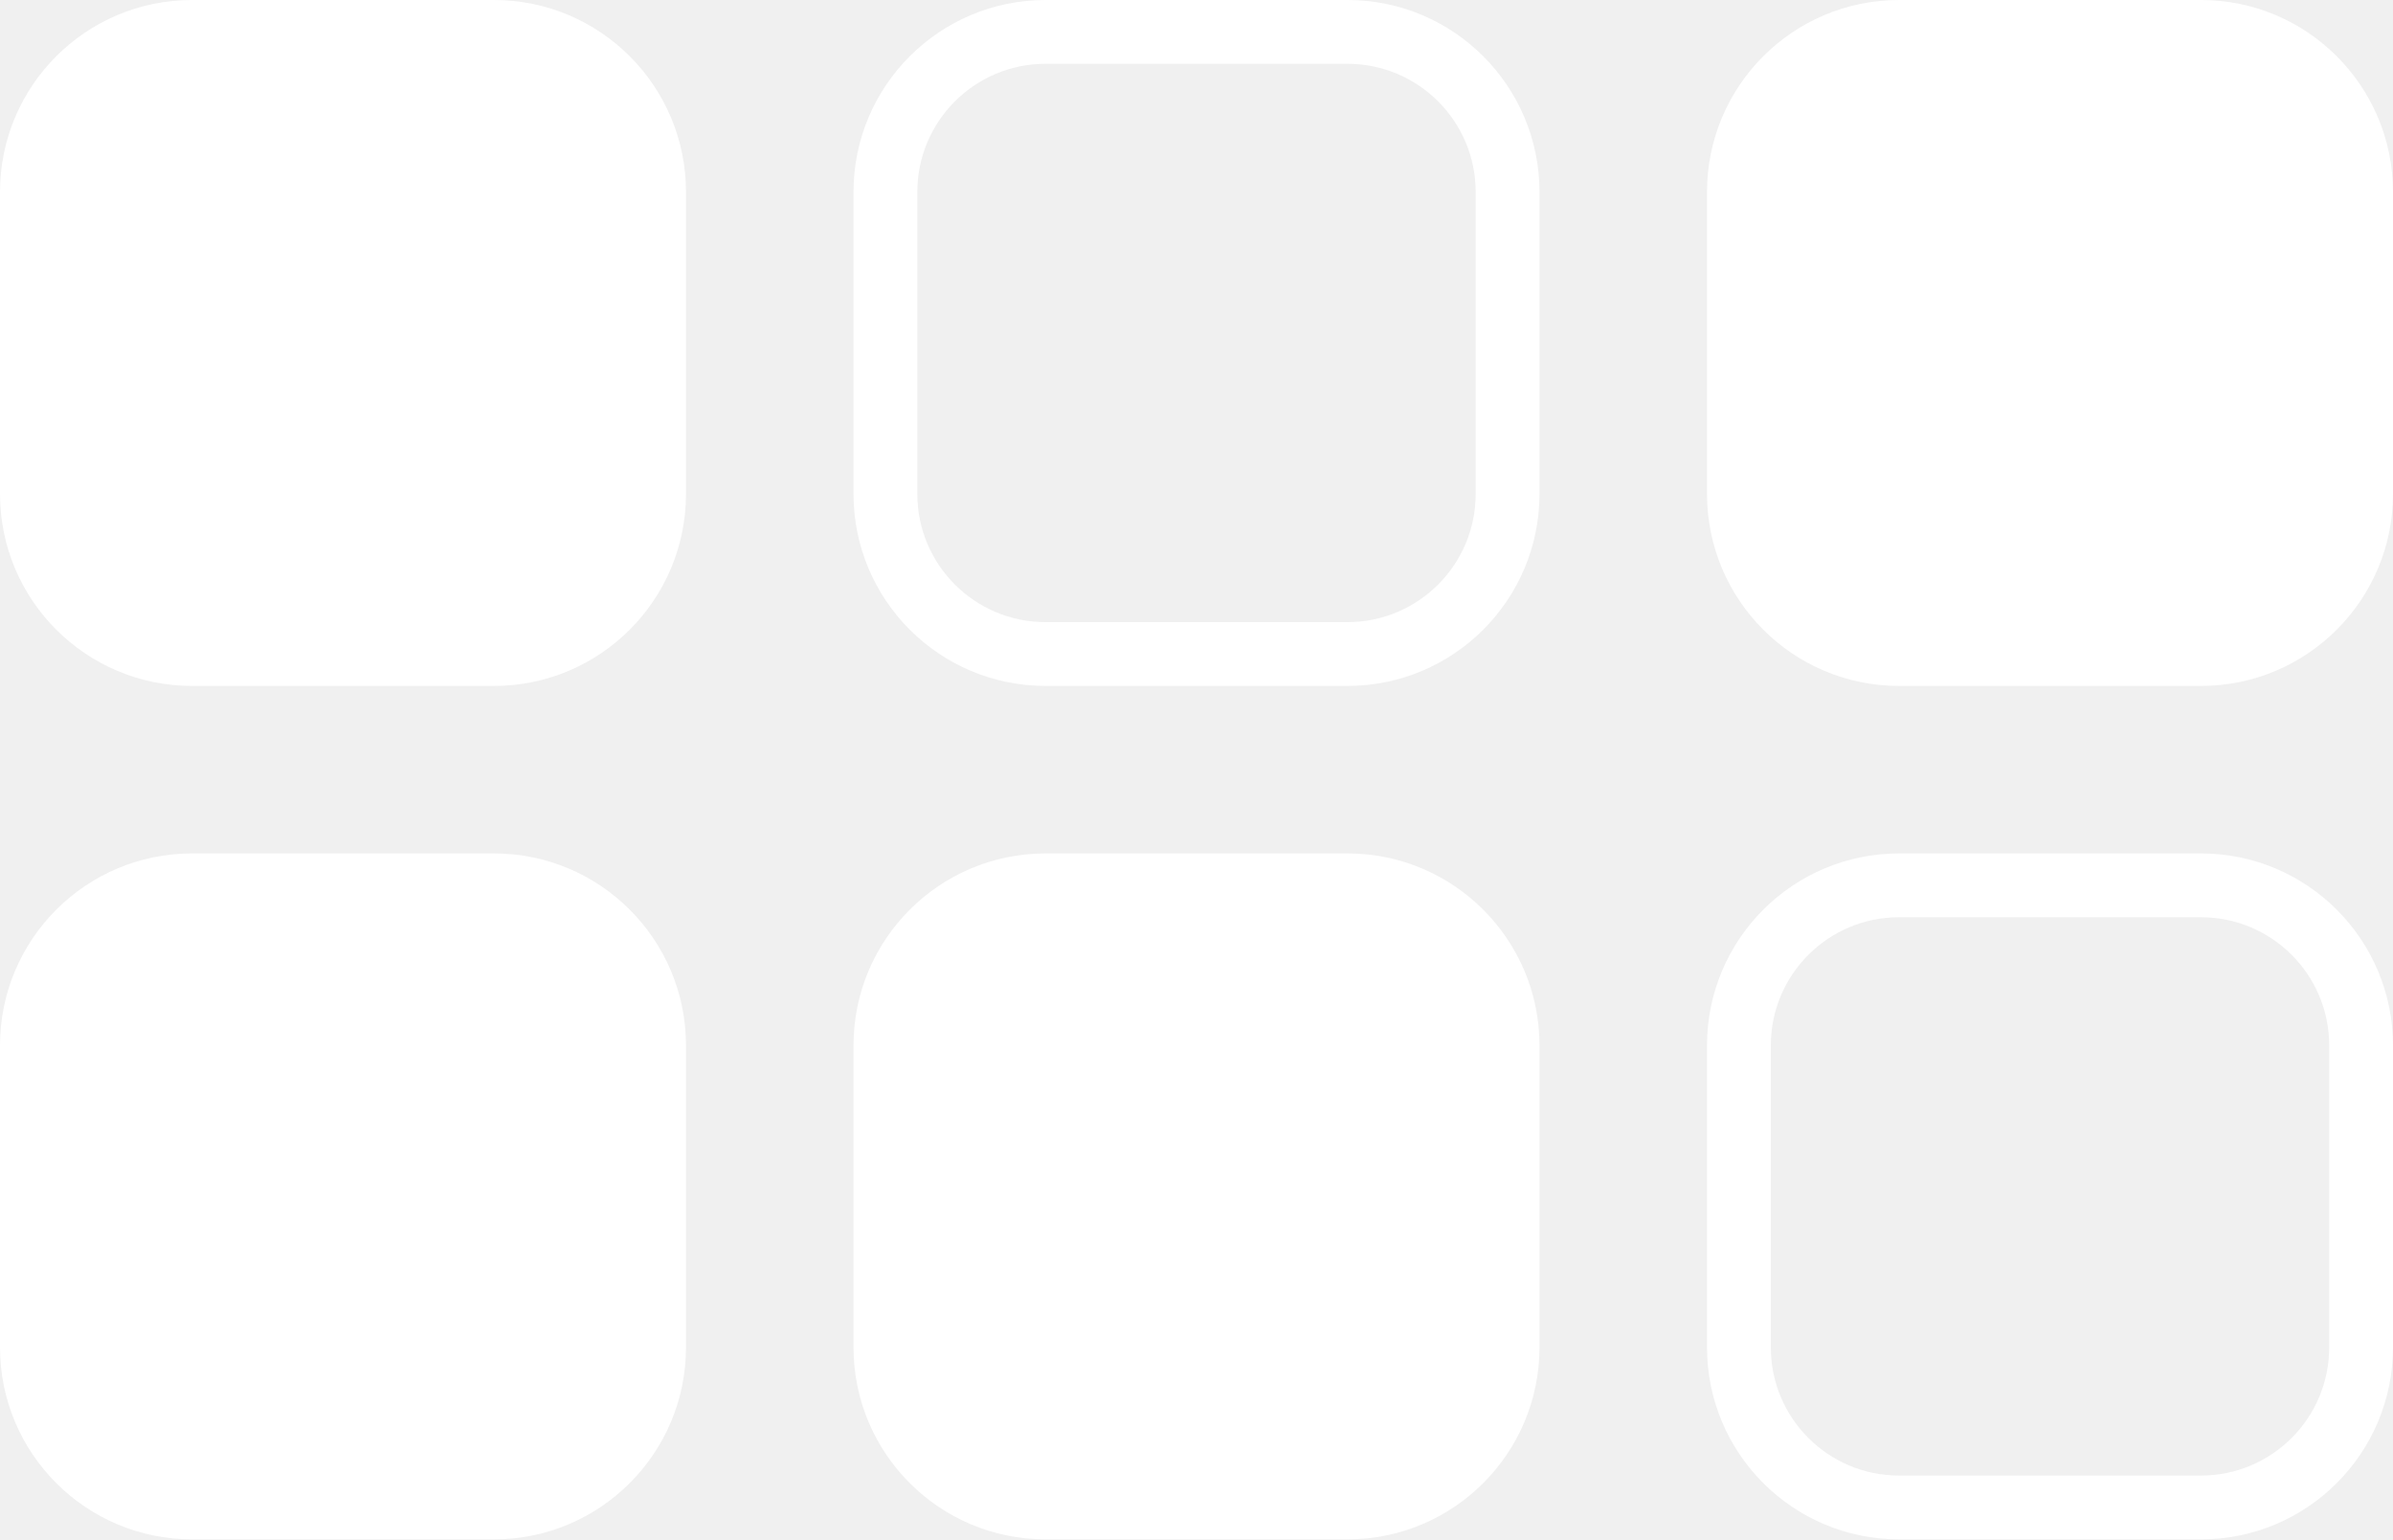
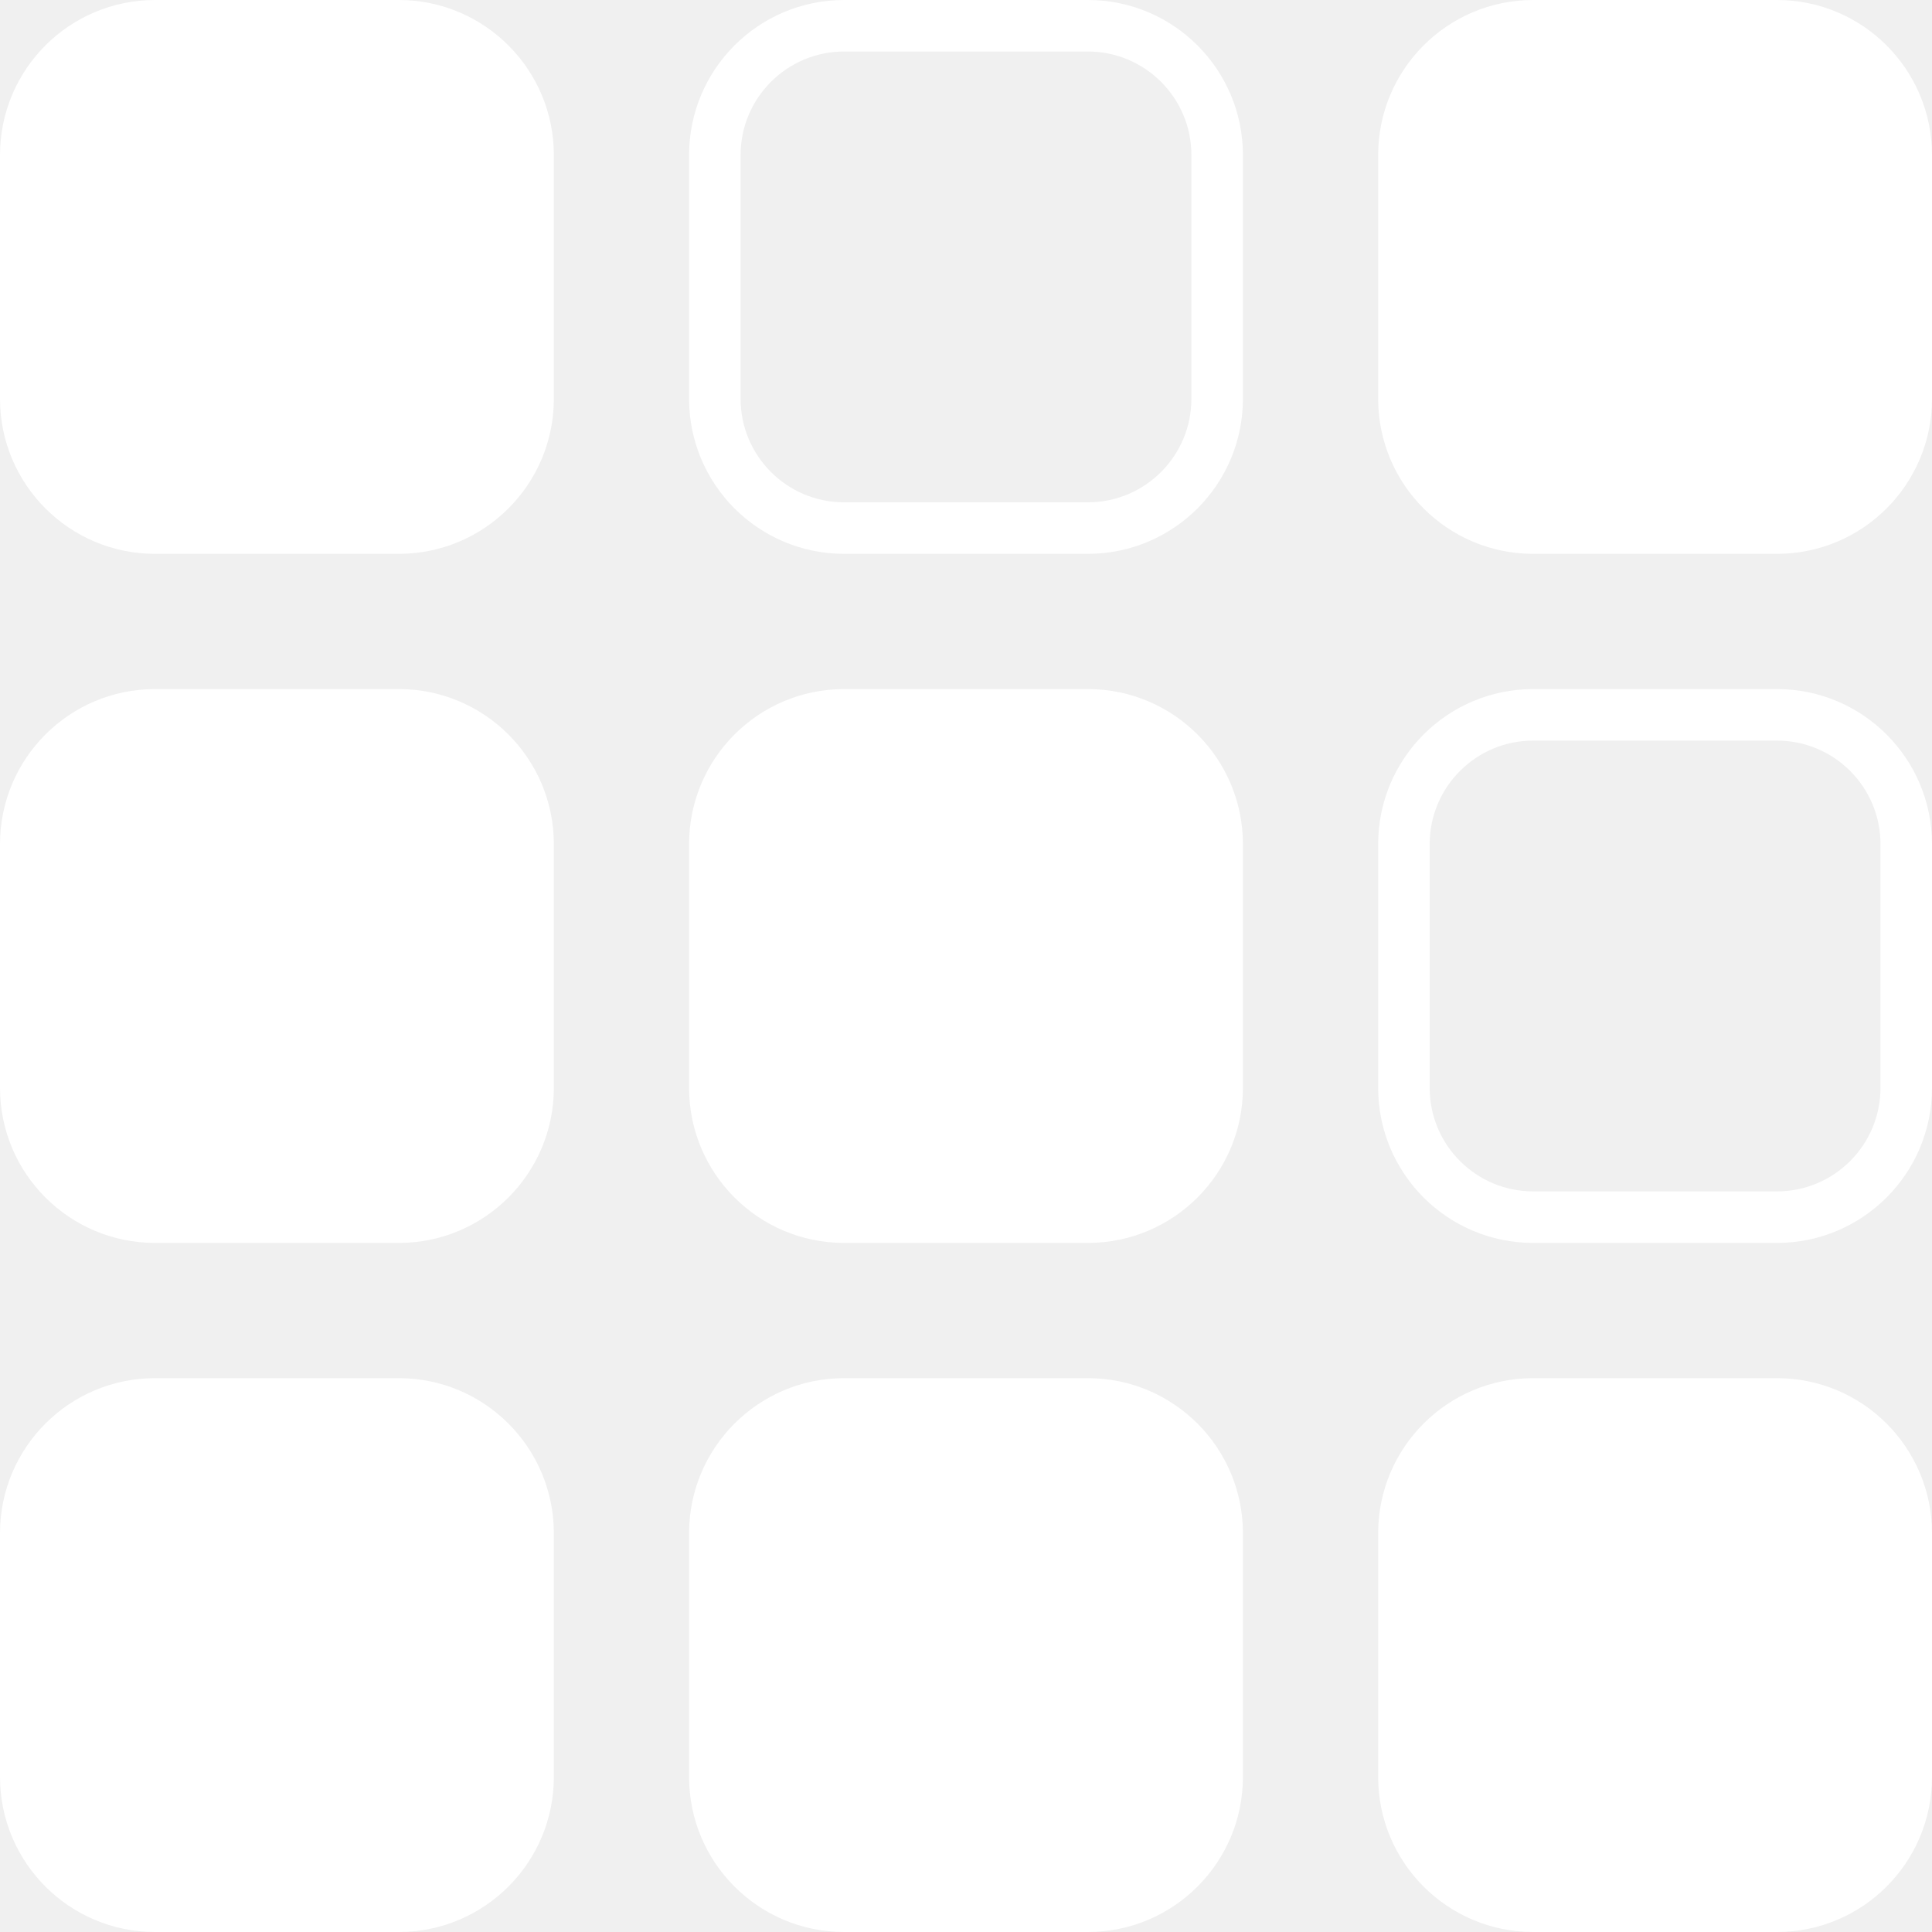
- <svg xmlns="http://www.w3.org/2000/svg" viewBox="0 0 600 386" role="img" aria-label="Busy">
+ <svg xmlns="http://www.w3.org/2000/svg" viewBox="0 0 600 600" role="img" aria-label="Busy">
  <rect x="0" y="0" width="172" height="172" rx="48.16" fill="#ffffff" />
  <rect x="222.0" y="8.0" width="156" height="156" rx="40.16" fill="none" stroke="#ffffff" stroke-width="16" />
  <rect x="428" y="0" width="172" height="172" rx="48.16" fill="#ffffff" />
  <rect x="0" y="214" width="172" height="172" rx="48.16" fill="#ffffff" />
  <rect x="214" y="214" width="172" height="172" rx="48.16" fill="#ffffff" />
  <rect x="436.0" y="222.0" width="156" height="156" rx="40.16" fill="none" stroke="#ffffff" stroke-width="16" />
+   <rect x="0" y="428" width="172" height="172" rx="48.16" fill="#ffffff" />
+   <rect x="214" y="428" width="172" height="172" rx="48.16" fill="#ffffff" />
+   <rect x="428" y="428" width="172" height="172" rx="48.16" fill="#ffffff" />
</svg>
